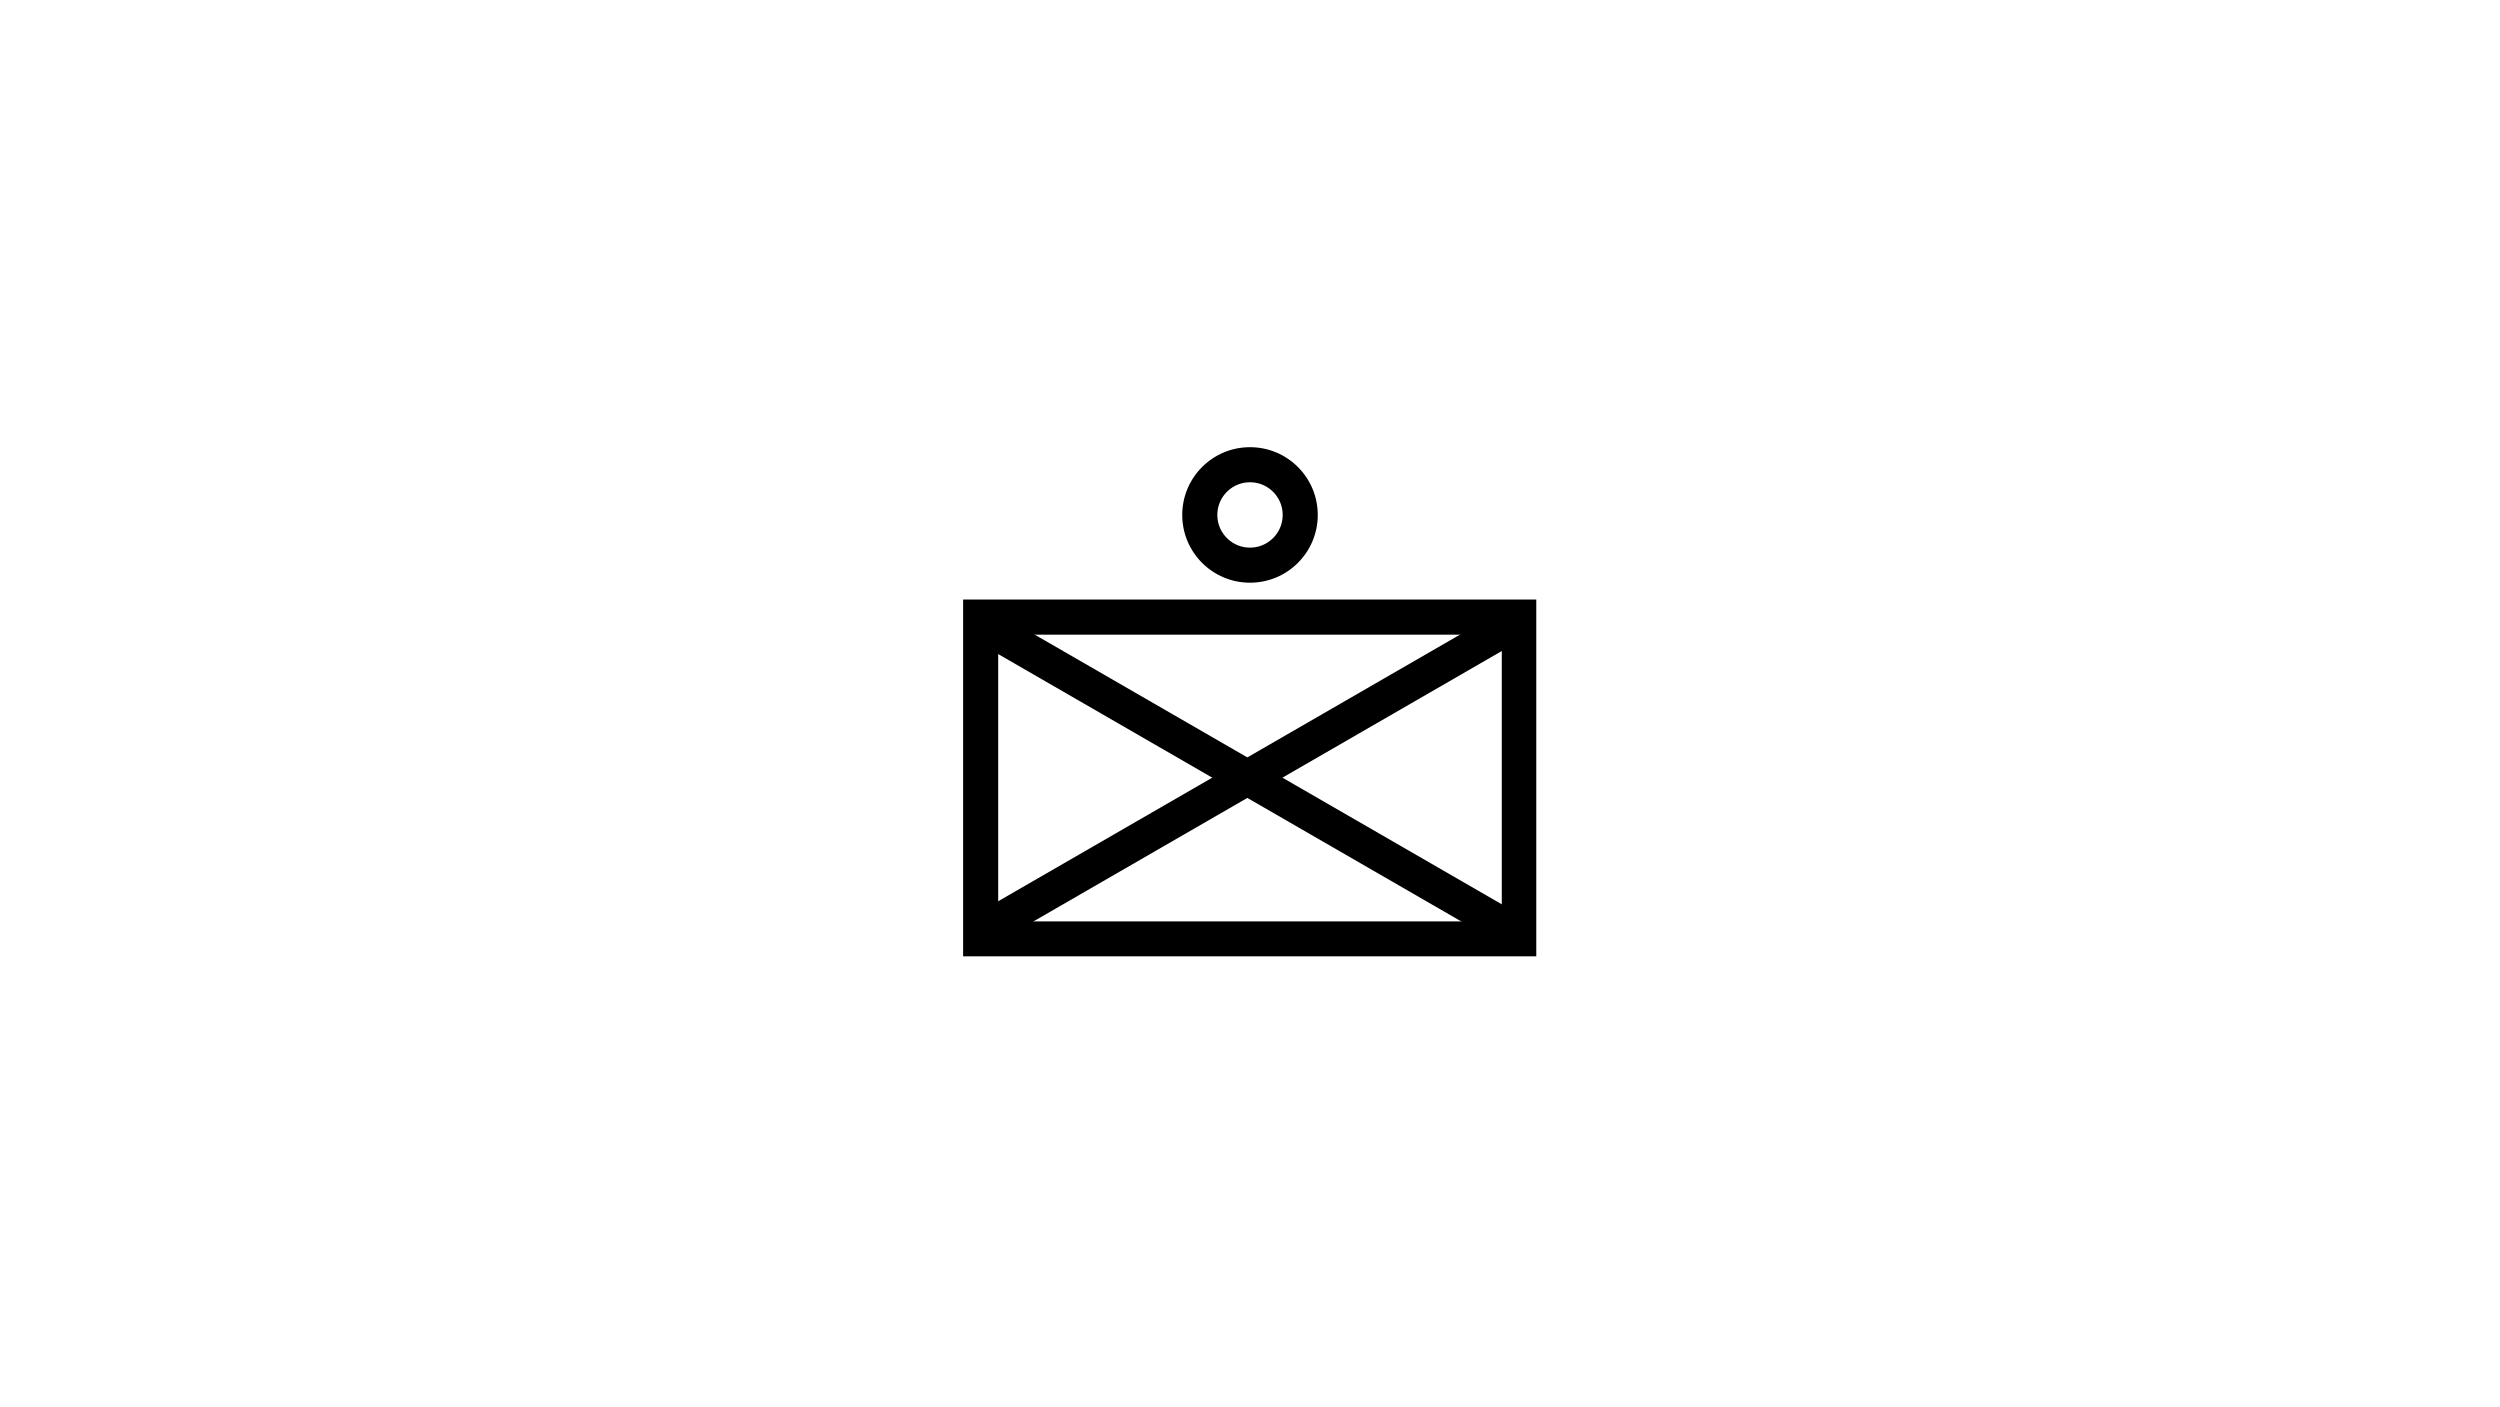
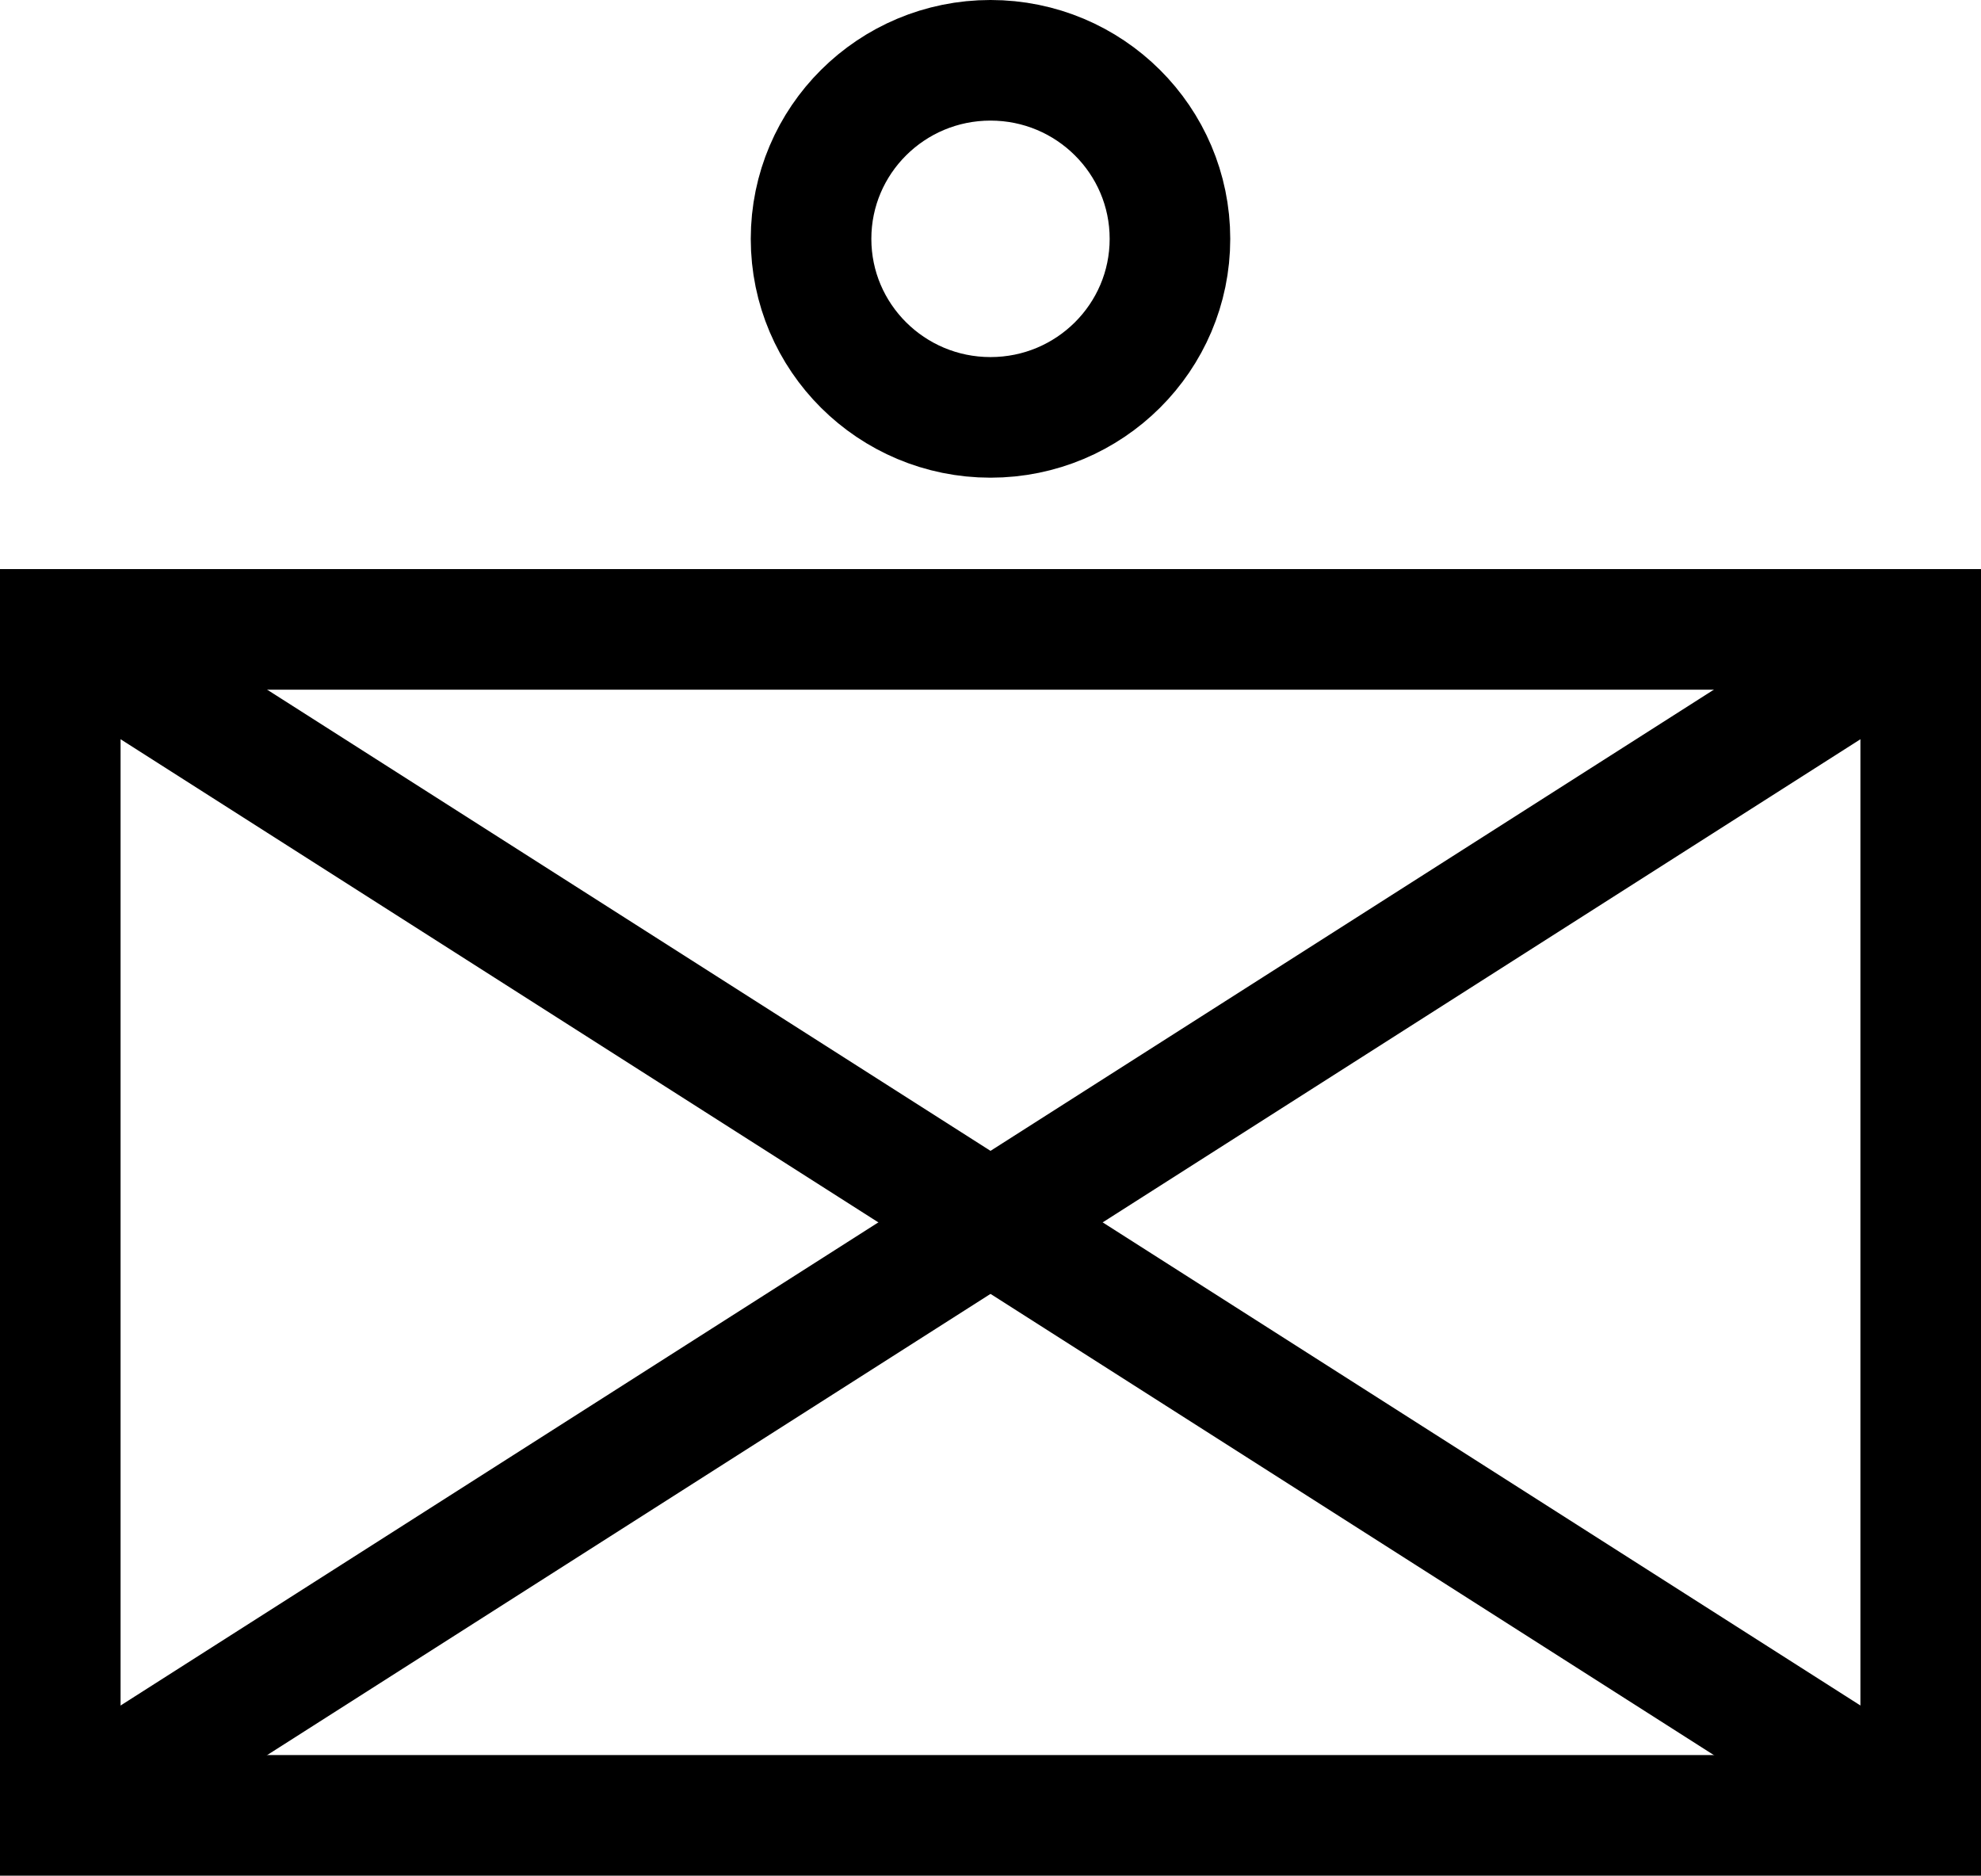
- <svg xmlns="http://www.w3.org/2000/svg" width="1280" zoomAndPan="magnify" viewBox="0 0 960 540" height="720" preserveAspectRatio="xMidYMid meet" version="1.0">
-   <defs>
-     <clipPath id="606f0220ae">
-       <path d="M 369.836 230.23 L 589.93 230.23 L 589.93 367.227 L 369.836 367.227 Z M 369.836 230.23 " clip-rule="nonzero" />
-     </clipPath>
-     <clipPath id="8b4ab5dfe1">
-       <path d="M 453.98 171.719 L 506.02 171.719 L 506.02 223.758 L 453.98 223.758 Z M 453.98 171.719 " clip-rule="nonzero" />
-     </clipPath>
-     <clipPath id="45757e72b7">
-       <path d="M 480 171.719 C 465.629 171.719 453.98 183.367 453.98 197.738 C 453.98 212.109 465.629 223.758 480 223.758 C 494.371 223.758 506.02 212.109 506.02 197.738 C 506.02 183.367 494.371 171.719 480 171.719 Z M 480 171.719 " clip-rule="nonzero" />
-     </clipPath>
-   </defs>
-   <g clip-path="url(#606f0220ae)">
-     <path stroke-linecap="butt" transform="matrix(0.748614, 0, 0, 0.748614, 369.8356, 230.229)" fill="none" stroke-linejoin="miter" d="M 0 0.002 L 294.31 0.002 L 294.31 183.075 L 0 183.075 Z M 0 0.002 " stroke="#000000" stroke-width="36" stroke-opacity="1" stroke-miterlimit="4" />
-   </g>
-   <path stroke-linecap="butt" transform="matrix(0.648318, 0.374307, -0.374307, 0.648318, 378.1019, 232.6004)" fill="none" stroke-linejoin="miter" d="M 0 8.997 L 321.598 9.001 " stroke="#000000" stroke-width="18" stroke-opacity="1" stroke-miterlimit="4" />
-   <path stroke-linecap="butt" transform="matrix(0.648318, -0.374307, 0.374307, 0.648318, 371.3644, 352.9751)" fill="none" stroke-linejoin="miter" d="M 0.002 8.999 L 321.597 9 " stroke="#000000" stroke-width="18" stroke-opacity="1" stroke-miterlimit="4" />
-   <g clip-path="url(#8b4ab5dfe1)">
-     <g clip-path="url(#45757e72b7)">
-       <path stroke-linecap="butt" transform="matrix(0.748614, 0, 0, 0.748614, 453.9785, 171.7176)" fill="none" stroke-linejoin="miter" d="M 34.76 0.002 C 15.563 0.002 0.003 15.562 0.003 34.758 C 0.003 53.955 15.563 69.515 34.76 69.515 C 53.956 69.515 69.517 53.955 69.517 34.758 C 69.517 15.562 53.956 0.002 34.76 0.002 Z M 34.76 0.002 " stroke="#000000" stroke-width="36" stroke-opacity="1" stroke-miterlimit="4" />
+ <svg xmlns="http://www.w3.org/2000/svg" version="1.1" width="98.571" height="93.311" viewBox="0,0,98.571,93.311">
+   <g transform="translate(-190.7143,-119.1894)">
+     <g data-paper-data="{&quot;isPaintingLayer&quot;:true}" fill="none" fill-rule="nonzero" stroke="#000000" stroke-width="6" stroke-linejoin="miter" stroke-miterlimit="10" stroke-dasharray="" stroke-dashoffset="0" style="mix-blend-mode: normal">
+       <path d="M193.714,209.5v-59h92.571v59z" stroke-linecap="butt" />
+       <path d="M284.821,208.571l-89.643,-57.143" stroke-linecap="round" />
+       <path d="M284.821,151.429l-89.643,57.143" data-paper-data="{&quot;index&quot;:null}" stroke-linecap="round" />
+       <path d="M231.071,131.071c0,-4.905 3.997,-8.882 8.929,-8.882c4.931,0 8.929,3.977 8.929,8.882c0,4.905 -3.997,8.882 -8.929,8.882c-4.931,0 -8.929,-3.977 -8.929,-8.882z" stroke-linecap="butt" />
    </g>
  </g>
</svg>
